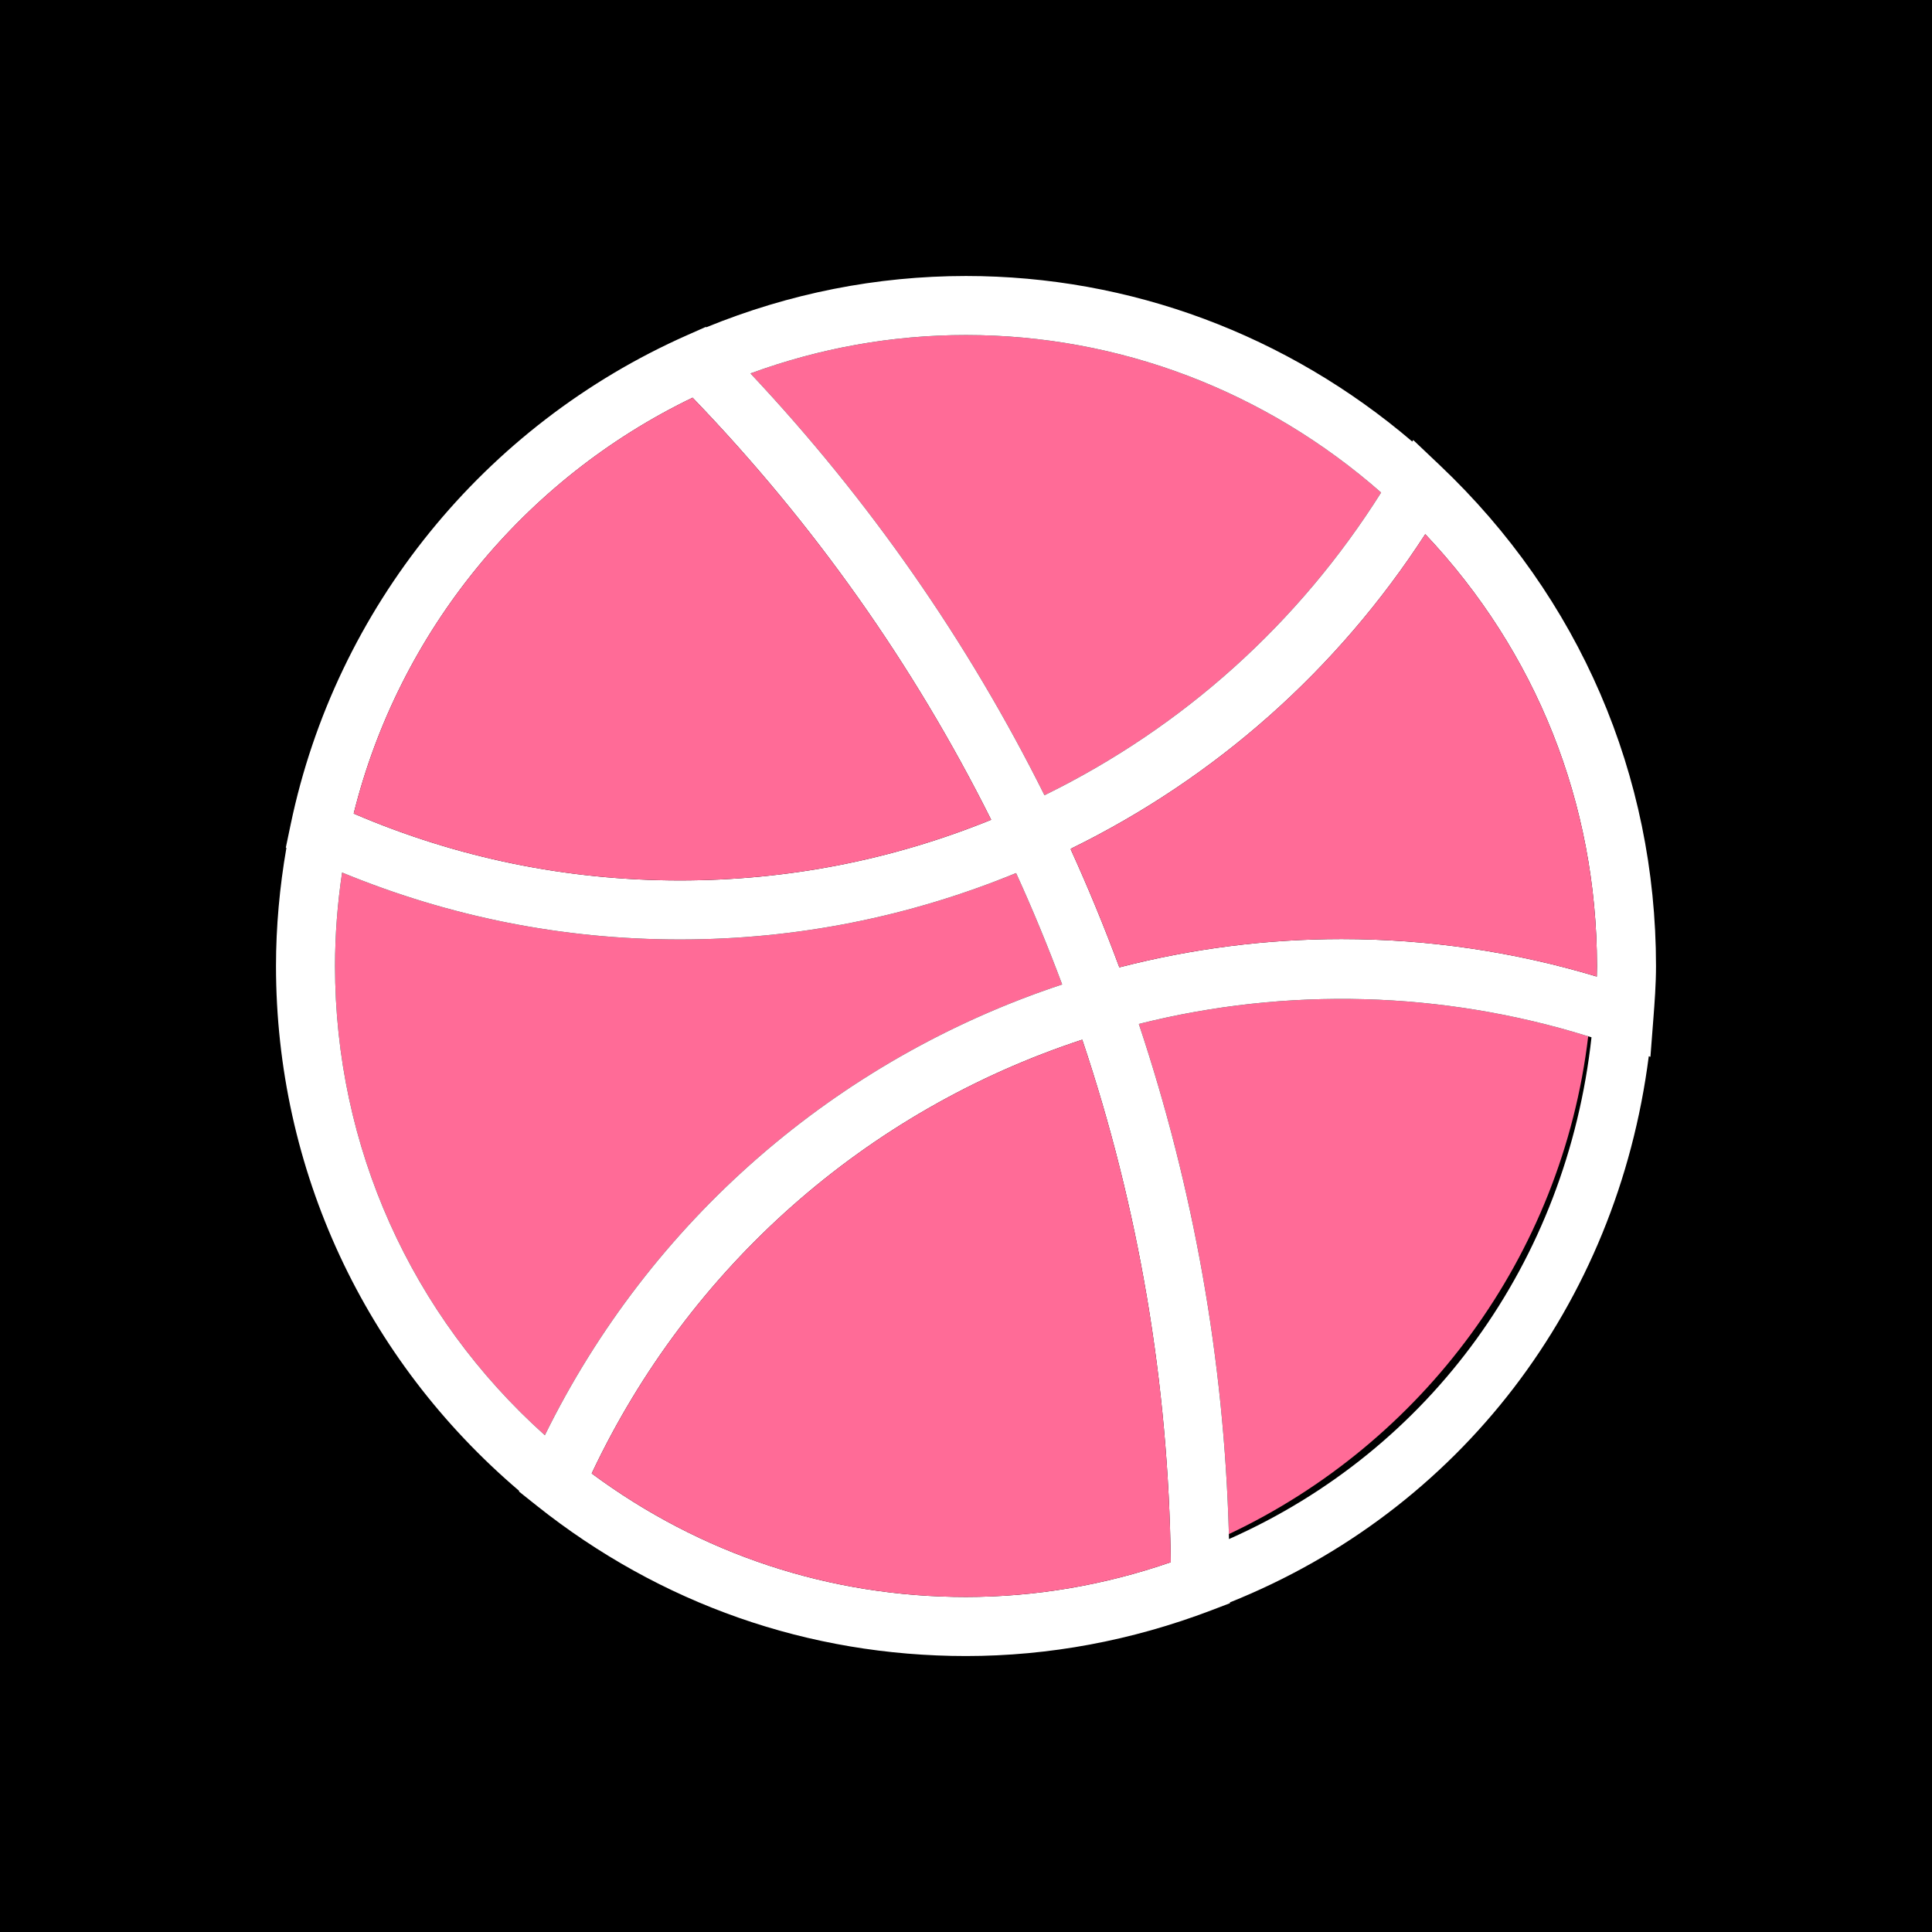
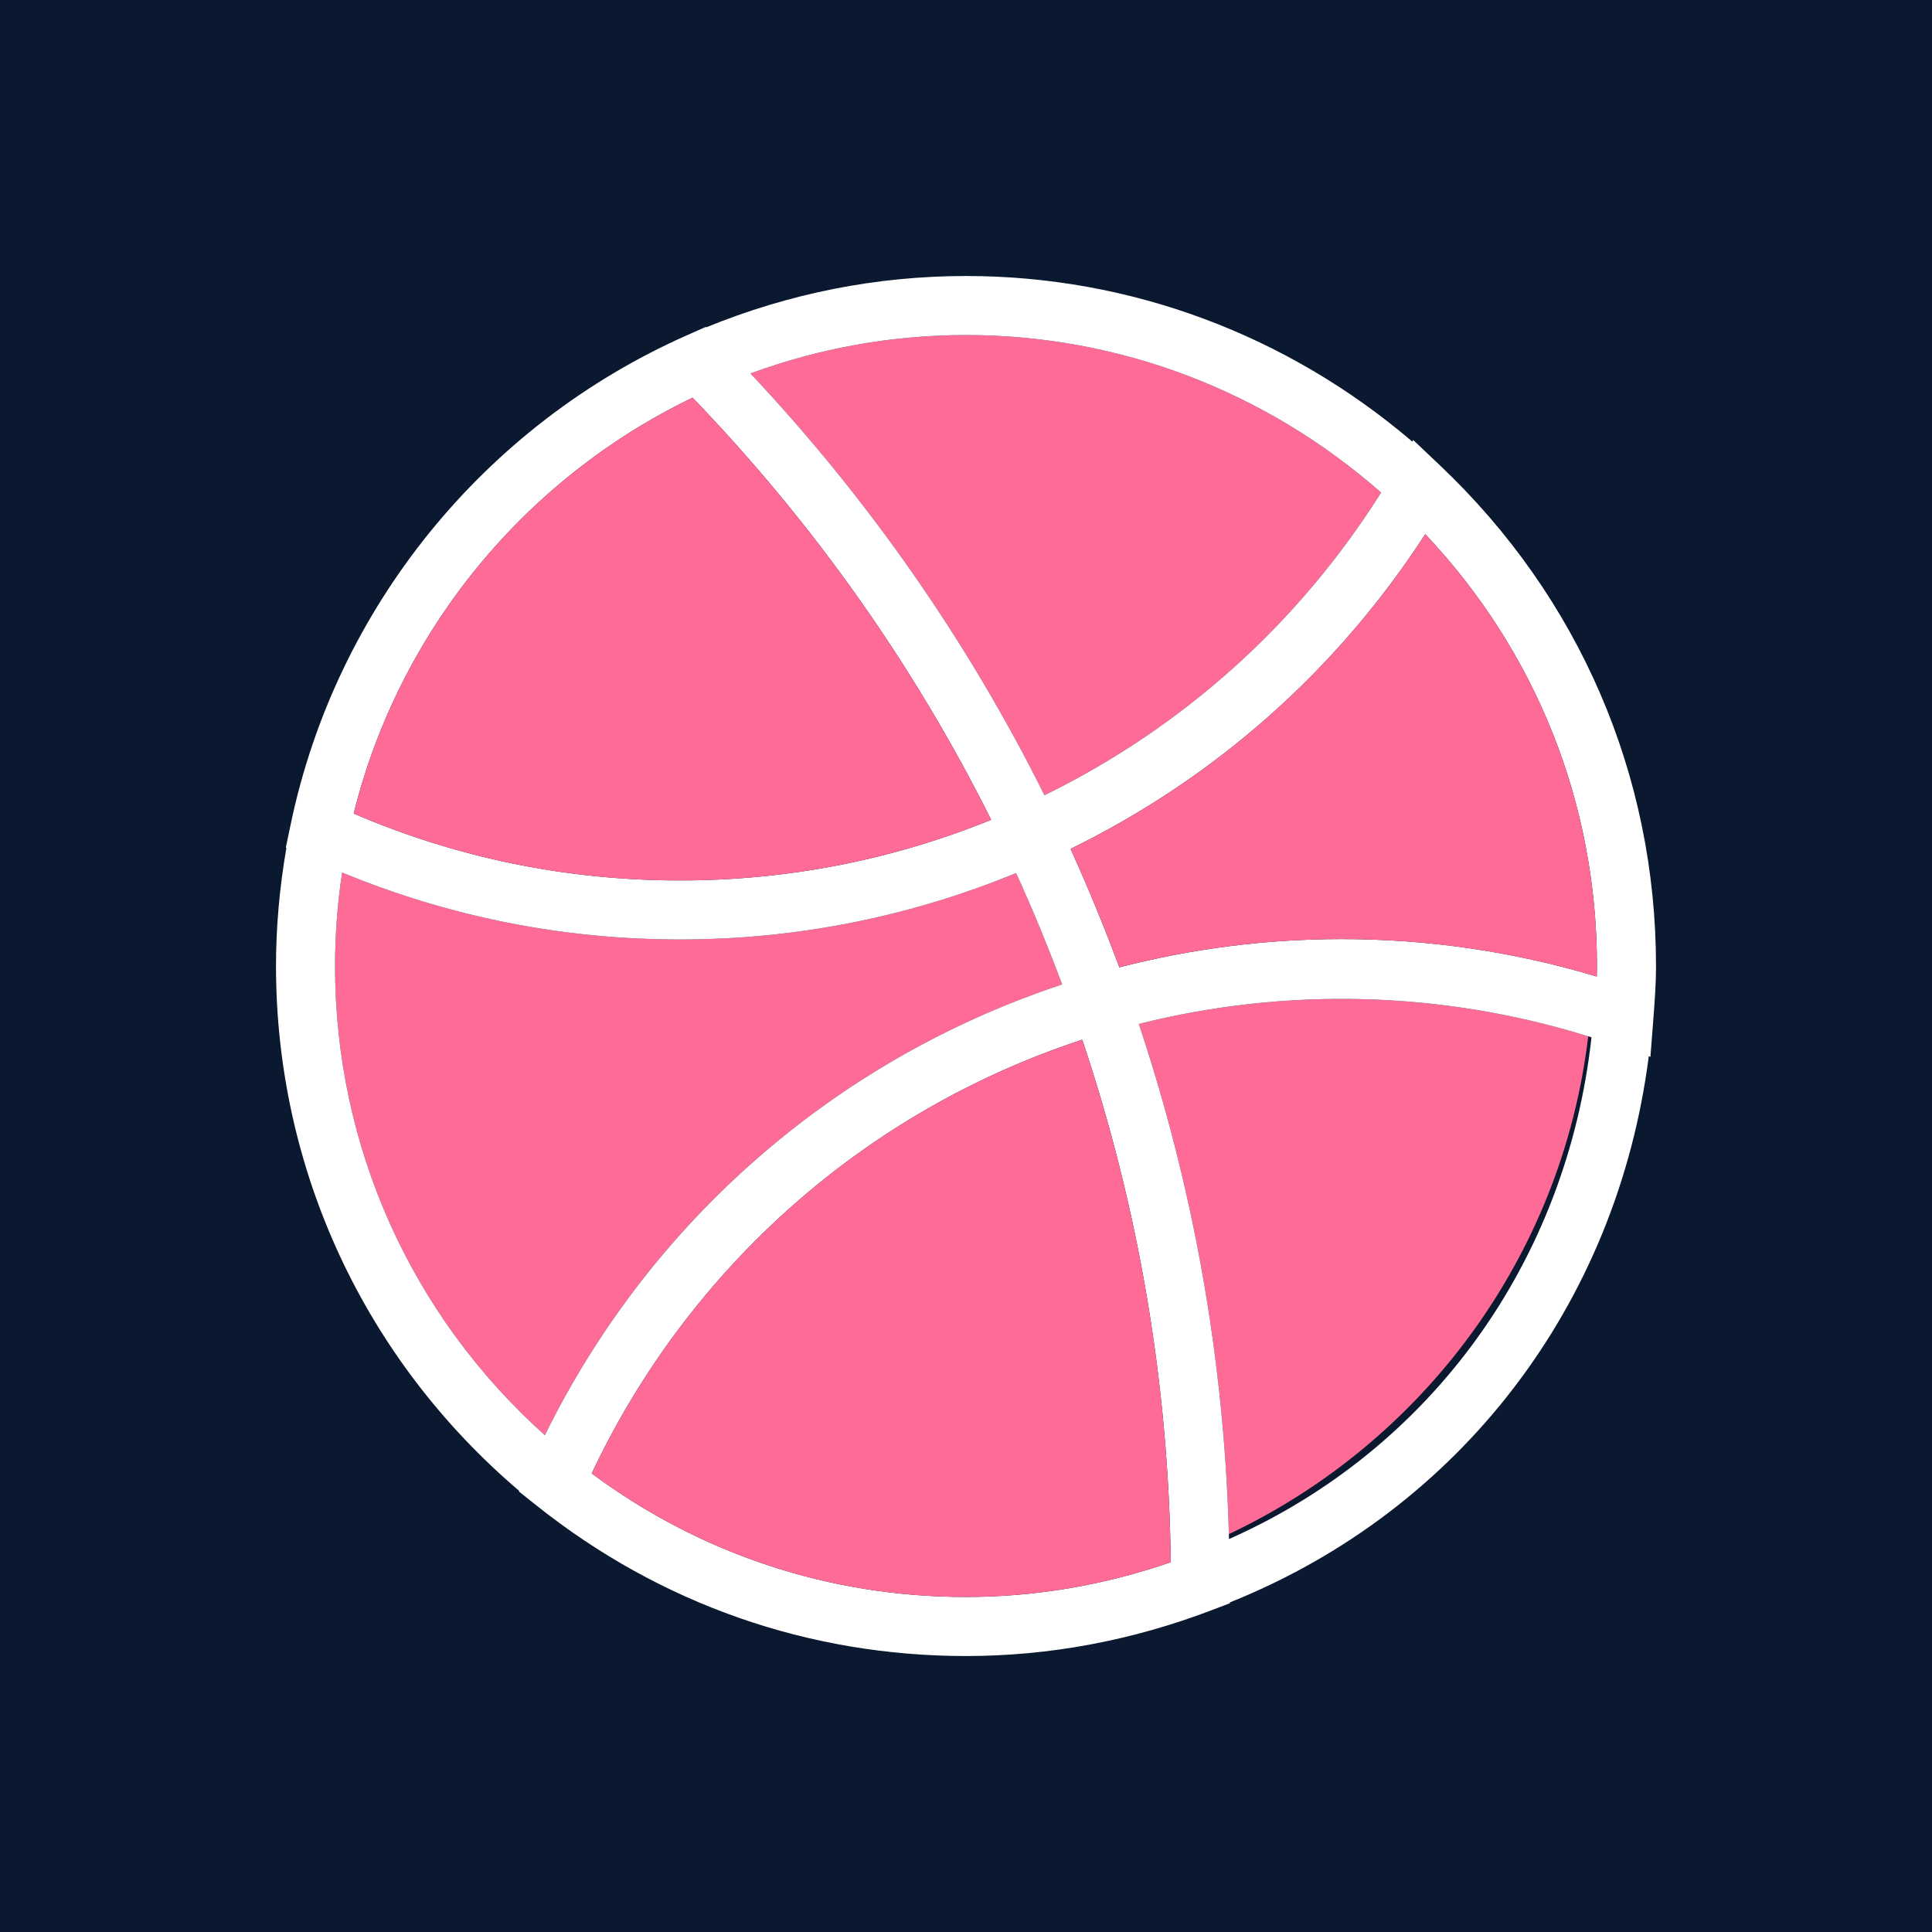
<svg xmlns="http://www.w3.org/2000/svg" width="70" height="70" viewBox="0 0 70 70" fill="none">
-   <rect width="70" height="70" fill="black" />
-   <path d="M38.484 35.669C37.965 34.281 37.408 32.933 36.815 31.633C32.939 33.223 28.849 34.039 24.636 34.039C20.394 34.039 16.284 33.218 12.395 31.613C12.227 32.739 12.139 33.873 12.139 35.001C12.139 41.535 14.894 47.656 19.741 52C23.556 44.244 30.283 38.382 38.484 35.669Z" fill="#FF6B97" />
-   <path d="M57.544 37.548C52.278 35.909 46.621 35.751 41.262 37.1C43.256 43.073 44.351 49.275 44.525 55.583C51.529 52.274 56.59 45.551 57.544 37.548Z" fill="#FF6B97" />
-   <path d="M37.844 28.813C42.868 26.35 47.053 22.588 50.04 17.846C45.859 14.172 40.56 12.139 34.999 12.139C32.321 12.139 29.703 12.61 27.191 13.53C31.485 18.101 35.061 23.231 37.844 28.813Z" fill="#FF6B97" />
-   <path d="M52.177 16.866L51.203 15.942L51.17 15.999C46.642 12.136 40.96 10 34.999 10C31.758 10 28.598 10.63 25.588 11.859L25.574 11.844L24.899 12.143C17.536 15.402 12.165 22.032 10.53 29.878L10.356 30.709L10.377 30.72C10.131 32.138 10 33.574 10 35.001C10 42.367 13.206 49.248 18.812 54.018L18.802 54.04L19.446 54.553C23.922 58.117 29.299 60.001 34.999 60.001C38.008 60.001 40.994 59.445 43.874 58.35L44.563 58.087V58.057C52.895 54.716 58.588 47.277 59.738 38.27L59.798 38.291L59.905 36.907C59.949 36.328 60 35.671 60 35.001C60 28.087 57.222 21.647 52.177 16.866ZM57.855 35.382C54.853 34.48 51.749 34.024 48.606 34.024C45.891 34.024 43.188 34.369 40.556 35.049C40.011 33.581 39.421 32.149 38.795 30.774L38.804 30.77L38.796 30.753C44.053 28.177 48.456 24.268 51.64 19.354C55.662 23.614 57.861 29.121 57.861 35.001C57.861 35.129 57.859 35.255 57.855 35.382ZM19.741 52C14.894 47.656 12.139 41.535 12.139 35.001C12.139 33.873 12.227 32.739 12.395 31.613C16.284 33.218 20.394 34.039 24.636 34.039C28.849 34.039 32.939 33.223 36.815 31.633C37.408 32.933 37.965 34.281 38.484 35.669C30.283 38.382 23.556 44.244 19.741 52ZM25.094 14.409C29.474 18.956 33.108 24.093 35.912 29.702C32.322 31.161 28.534 31.9 24.636 31.9C20.533 31.9 16.56 31.085 12.815 29.477C14.447 22.909 18.964 17.363 25.094 14.409ZM50.04 17.846C47.053 22.588 42.868 26.35 37.844 28.813C35.061 23.231 31.485 18.101 27.191 13.53C29.703 12.61 32.321 12.139 34.999 12.139C40.561 12.139 45.859 14.172 50.04 17.846ZM21.438 53.386C24.969 45.905 31.373 40.245 39.212 37.67C41.263 43.777 42.34 50.138 42.419 56.602C40 57.438 37.507 57.861 34.999 57.861C30.066 57.861 25.395 56.317 21.438 53.386ZM44.529 55.763C44.528 55.703 44.527 55.643 44.525 55.583C44.351 49.275 43.255 43.073 41.262 37.1C46.621 35.751 52.278 35.909 57.544 37.548C57.584 37.56 57.624 37.572 57.663 37.584C56.765 45.722 51.843 52.52 44.529 55.763Z" fill="white" />
-   <path d="M51.64 19.354C48.456 24.268 44.053 28.177 38.797 30.753L38.804 30.77L38.795 30.774C39.421 32.149 40.011 33.581 40.556 35.049C43.188 34.369 45.891 34.024 48.606 34.024C51.749 34.024 54.853 34.48 57.855 35.382C57.859 35.255 57.861 35.129 57.861 35.001C57.861 29.121 55.662 23.614 51.64 19.354Z" fill="#FF6B97" />
-   <path d="M39.212 37.67C31.373 40.245 24.969 45.905 21.439 53.386C25.395 56.317 30.066 57.861 34.999 57.861C37.507 57.861 40 57.438 42.42 56.602C42.34 50.138 41.263 43.777 39.212 37.67Z" fill="#FF6B97" />
-   <path d="M24.635 31.9C28.534 31.9 32.322 31.161 35.912 29.702C33.108 24.093 29.474 18.956 25.093 14.409C18.964 17.363 14.447 22.909 12.815 29.477C16.56 31.085 20.532 31.9 24.635 31.9Z" fill="#FF6B97" />
+   <rect width="70" height="70" fill="#0A192F" />
+   <g clip-path="url(#clip0_337_155)">
+     <path d="M38.484 35.67C37.965 34.281 37.408 32.933 36.815 31.633C32.939 33.223 28.849 34.039 24.636 34.039C20.394 34.039 16.284 33.218 12.395 31.613C12.227 32.739 12.139 33.873 12.139 35.001C12.139 41.535 14.894 47.656 19.741 52C23.556 44.244 30.283 38.382 38.484 35.67Z" fill="#FF6B97" />
+     <path d="M57.544 37.548C52.278 35.909 46.621 35.751 41.262 37.1C43.255 43.073 44.351 49.275 44.525 55.583C51.529 52.274 56.59 45.551 57.544 37.548Z" fill="#FF6B97" />
+     <path d="M37.844 28.813C42.869 26.35 47.054 22.588 50.04 17.846C45.859 14.172 40.561 12.139 35 12.139C32.322 12.139 29.703 12.61 27.191 13.53C31.485 18.101 35.061 23.231 37.844 28.813Z" fill="#FF6B97" />
+     <path d="M52.177 16.866L51.203 15.942L51.17 15.999C46.642 12.136 40.96 10 34.999 10C31.758 10 28.598 10.63 25.588 11.859L25.574 11.844L24.899 12.143C17.536 15.402 12.165 22.032 10.53 29.878L10.356 30.709L10.377 30.72C10.131 32.138 10 33.574 10 35.001C10 42.367 13.206 49.248 18.812 54.018L18.802 54.04L19.446 54.553C23.922 58.117 29.299 60.001 34.999 60.001C38.008 60.001 40.994 59.445 43.874 58.35L44.563 58.087V58.057C52.895 54.716 58.588 47.277 59.738 38.27L59.798 38.291L59.905 36.907C59.949 36.328 60 35.671 60 35.001C60 28.087 57.222 21.647 52.177 16.866ZM57.855 35.382C54.853 34.48 51.749 34.024 48.606 34.024C45.891 34.024 43.188 34.369 40.556 35.049C40.011 33.581 39.421 32.149 38.795 30.774L38.804 30.77L38.796 30.753C44.053 28.177 48.456 24.268 51.64 19.354C55.662 23.614 57.861 29.121 57.861 35.001C57.861 35.129 57.859 35.255 57.855 35.382ZM19.741 52C14.894 47.656 12.139 41.535 12.139 35.001C12.139 33.873 12.227 32.739 12.395 31.613C16.284 33.218 20.394 34.039 24.636 34.039C28.849 34.039 32.939 33.223 36.815 31.633C37.408 32.933 37.965 34.281 38.484 35.669C30.283 38.382 23.556 44.244 19.741 52ZM25.094 14.409C29.474 18.956 33.108 24.093 35.912 29.702C32.322 31.161 28.534 31.9 24.636 31.9C20.533 31.9 16.56 31.085 12.815 29.477C14.447 22.909 18.964 17.363 25.094 14.409ZM50.04 17.846C47.053 22.588 42.868 26.35 37.844 28.813C35.061 23.231 31.485 18.101 27.191 13.53C29.703 12.61 32.321 12.139 34.999 12.139C40.561 12.139 45.859 14.172 50.04 17.846ZM21.438 53.386C24.969 45.905 31.373 40.245 39.212 37.67C41.263 43.777 42.34 50.138 42.419 56.602C40 57.438 37.507 57.861 34.999 57.861C30.066 57.861 25.395 56.317 21.438 53.386ZM44.529 55.763C44.528 55.703 44.527 55.643 44.525 55.583C44.351 49.275 43.255 43.073 41.262 37.1C46.621 35.751 52.278 35.909 57.544 37.548C57.584 37.56 57.624 37.572 57.663 37.584C56.765 45.722 51.843 52.52 44.529 55.763Z" fill="white" />
+     <path d="M51.64 19.354C48.456 24.268 44.053 28.177 38.797 30.753L38.804 30.77L38.795 30.774C39.421 32.149 40.011 33.58 40.556 35.048C43.188 34.368 45.891 34.024 48.606 34.024C51.749 34.024 54.853 34.48 57.855 35.382C57.859 35.255 57.861 35.128 57.861 35.001C57.861 29.121 55.662 23.614 51.64 19.354Z" fill="#FF6B97" />
+     <path d="M39.212 37.67C31.373 40.245 24.969 45.905 21.438 53.386C25.395 56.317 30.066 57.861 34.999 57.861C37.507 57.861 40 57.438 42.419 56.602C42.34 50.137 41.263 43.777 39.212 37.67Z" fill="#FF6B97" />
+     <path d="M24.636 31.9C28.534 31.9 32.322 31.161 35.912 29.702C33.108 24.093 29.474 18.956 25.094 14.409C18.964 17.363 14.447 22.909 12.815 29.477C16.56 31.085 20.533 31.9 24.636 31.9Z" fill="#FF6B97" />
+   </g>
+   <defs>
+     <clipPath id="clip0_337_155">
+       <rect width="50" height="50.001" fill="white" transform="translate(10 10)" />
+     </clipPath>
+   </defs>
</svg>
